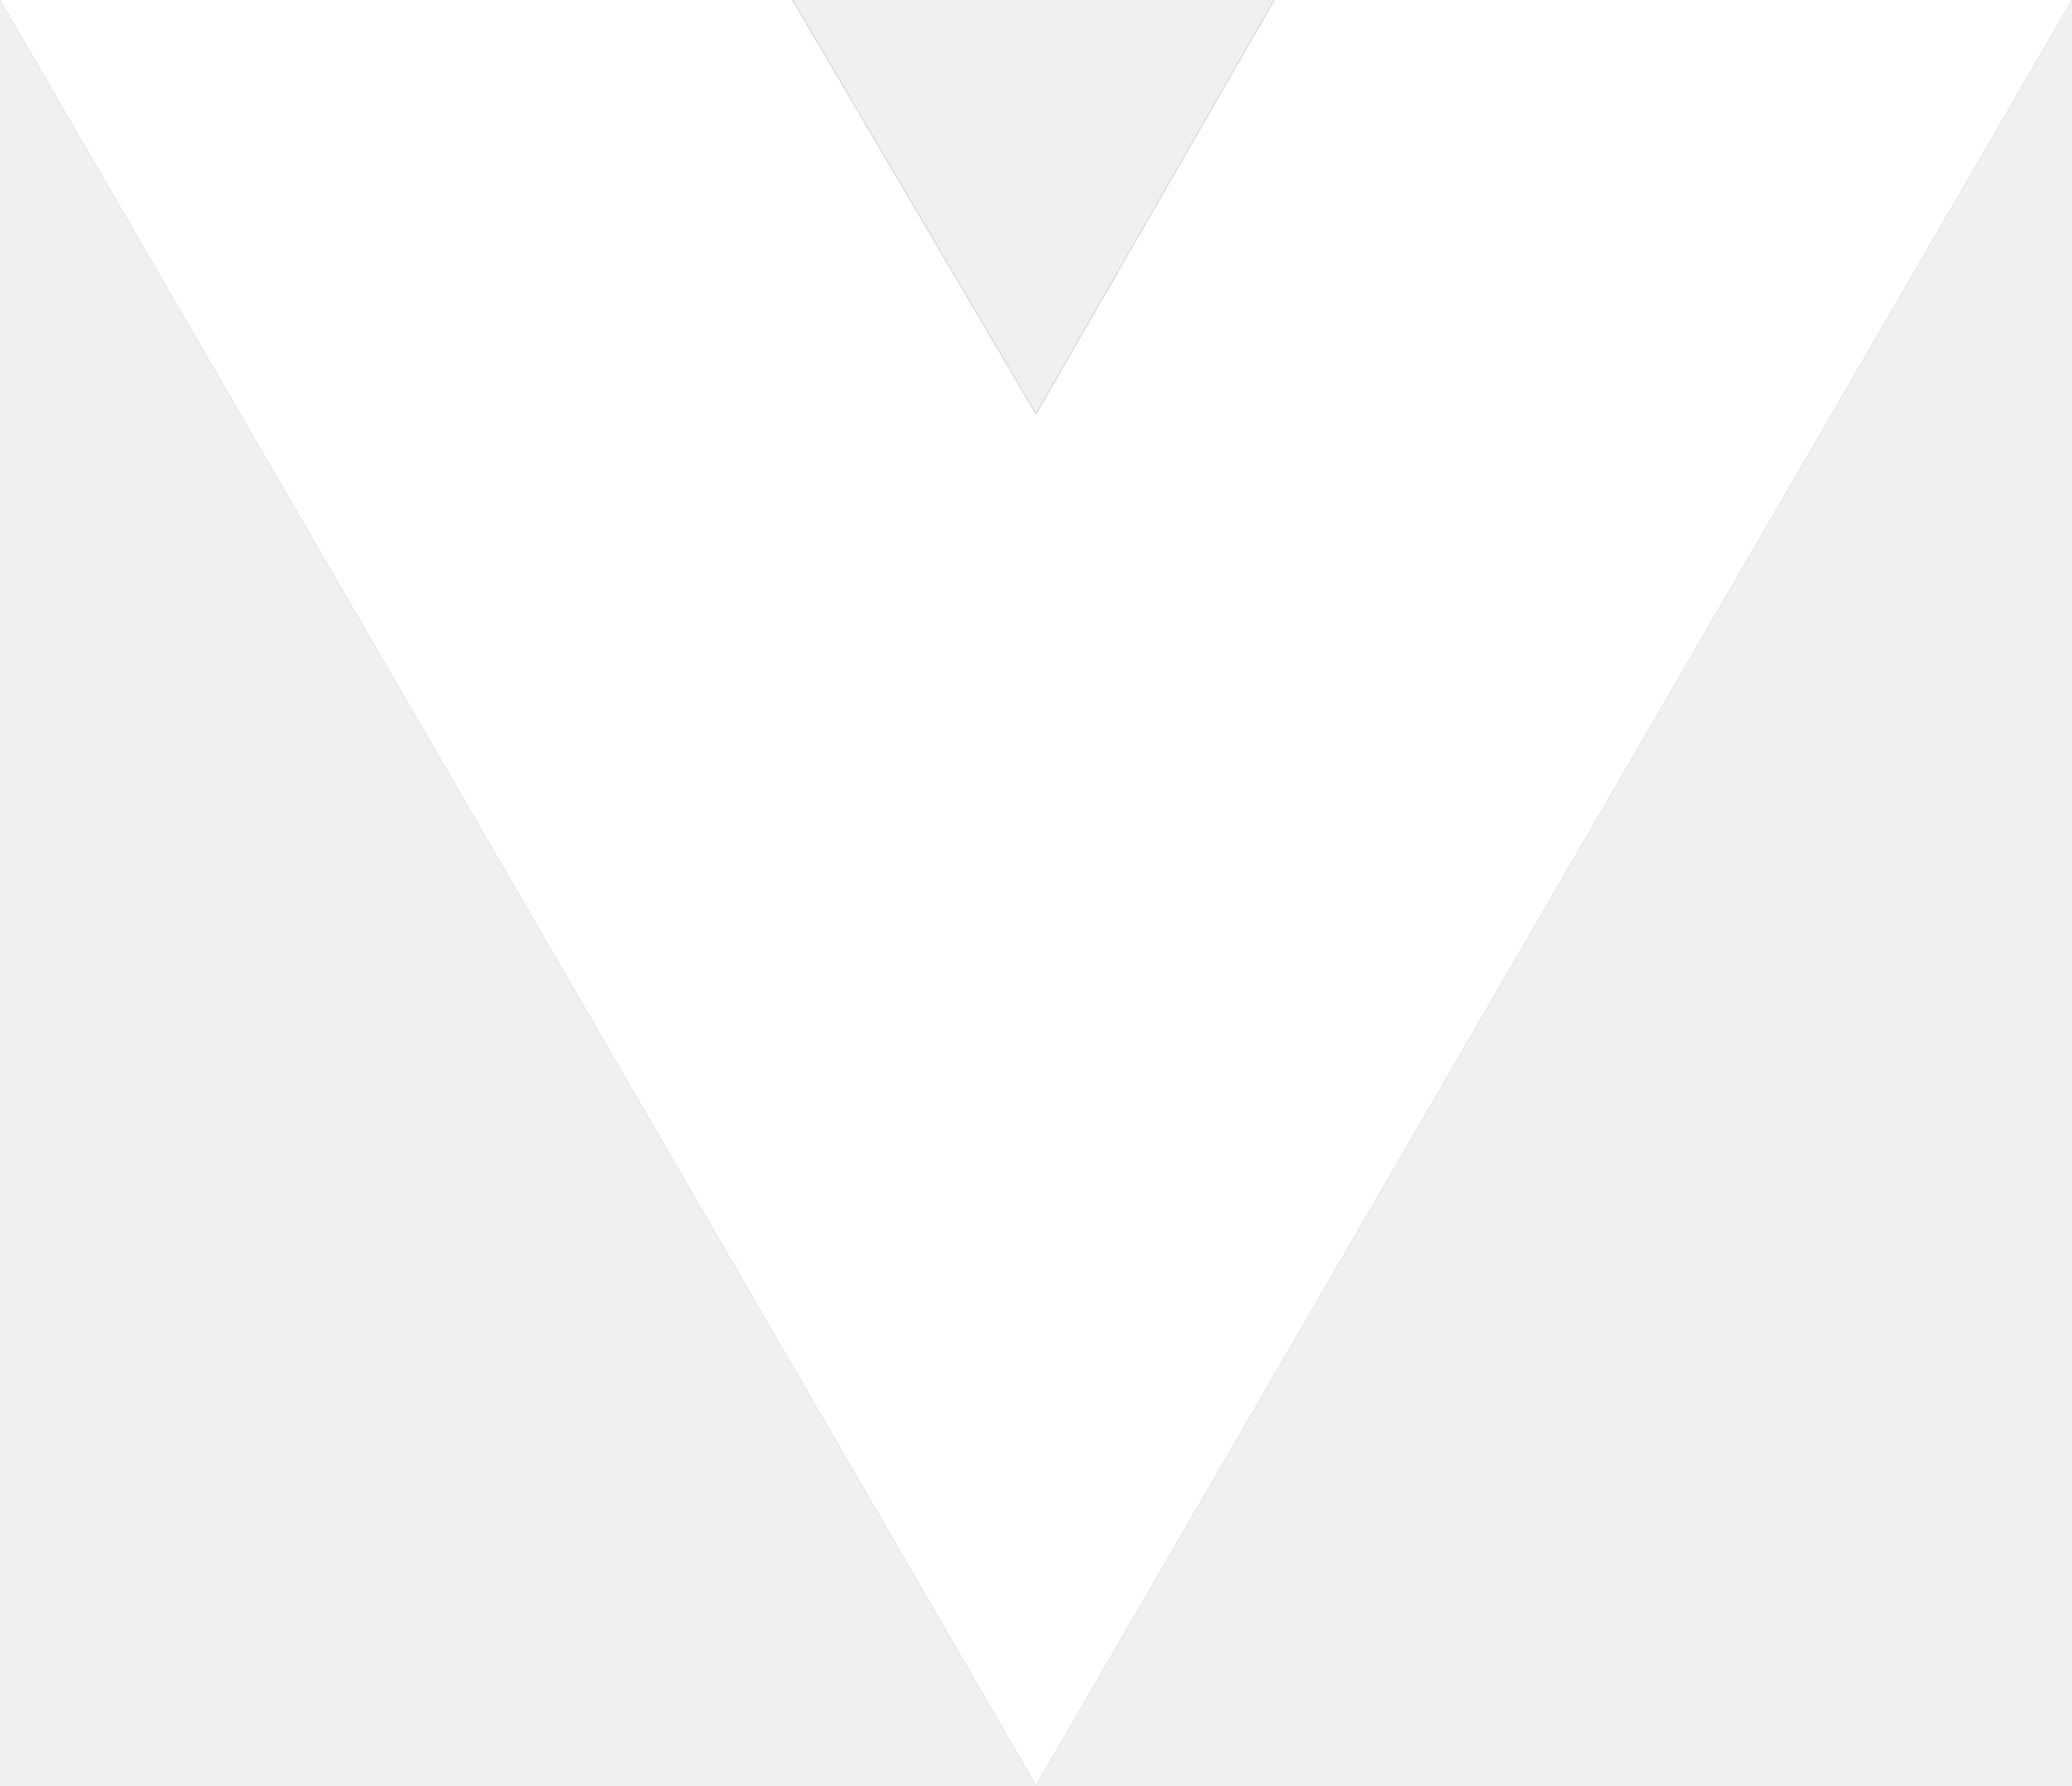
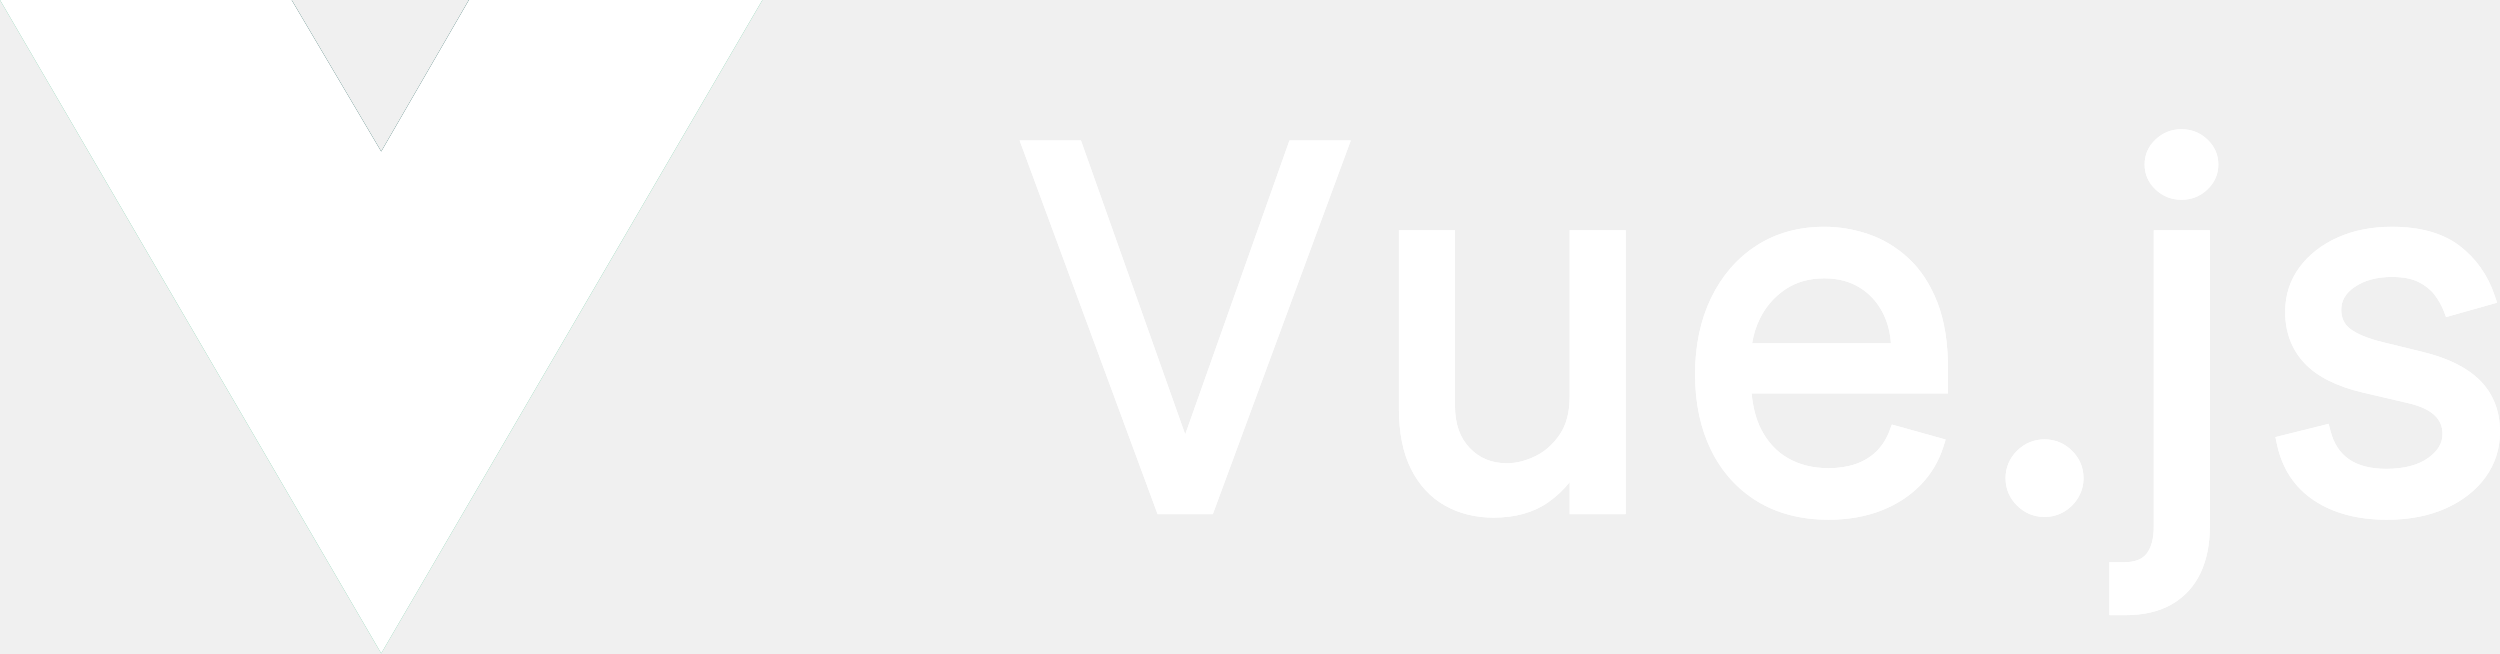
- <svg xmlns="http://www.w3.org/2000/svg" version="1.1" x="0px" y="0px" width="528px" height="455px" viewBox="0 0 528 455" enable-background="new 0 0 528 455" xml:space="preserve">
+ <svg xmlns="http://www.w3.org/2000/svg" version="1.1" id="Layer_1" x="0px" y="0px" width="528px" height="138px" viewBox="0 0 528 138" enable-background="new 0 0 528 138" xml:space="preserve">
  <g id="color">
    <g>
-       <path fill="#41B883" d="M422.4,0H528L264,455L0,0h201.96L264,105.507L324.72,0H422.4z" />
-       <path fill="#35495E" d="M104.28,0L264,274.319L422.4,0h-97.68L264,105.507L201.96,0H104.28z" />
+       <polygon fill="#FFFFFF" points="250.315,91.76 228.296,29.668 215.347,29.668 244.482,108.581 256.148,108.581 285.283,29.668     272.334,29.668   " />
+       <path fill="#FFFFFF" d="M331.513,83.796c0,3.233-0.696,5.903-2.069,7.936c-1.395,2.063-3.126,3.61-5.145,4.598    c-2.051,1.003-4.074,1.512-6.015,1.512c-3.243,0-5.823-1.057-7.889-3.23c-2.089-2.198-3.104-5.104-3.104-8.888V48.638H295.45    v37.677c0,5.056,0.856,9.329,2.544,12.699c1.72,3.434,4.132,6.043,7.17,7.756c2.999,1.693,6.461,2.551,10.289,2.551    c4.627,0,8.535-1.111,11.616-3.302c1.733-1.233,3.219-2.634,4.443-4.19v6.752h11.842V48.638h-11.842V83.796z" />
+       <path fill="#FFFFFF" d="M403.105,54.584c-2.532-2.347-5.386-4.071-8.481-5.124c-3.053-1.037-6.189-1.563-9.323-1.563    c-5.442,0-10.279,1.348-14.375,4.007c-4.082,2.649-7.297,6.372-9.558,11.063c-2.237,4.644-3.372,10.057-3.372,16.087    c0,6.034,1.136,11.412,3.376,15.984c2.268,4.627,5.557,8.279,9.775,10.854c4.212,2.57,9.274,3.873,15.048,3.873    c4.045,0,7.752-0.639,11.02-1.899c3.297-1.272,6.111-3.087,8.366-5.396c2.27-2.324,3.908-5.065,4.87-8.147l0.465-1.488    l-11.352-3.168l-0.491,1.304c-0.662,1.756-1.605,3.234-2.803,4.392c-1.2,1.161-2.647,2.042-4.304,2.62    c-1.703,0.596-3.645,0.897-5.771,0.897c-3.264,0-6.152-0.711-8.587-2.112c-2.409-1.386-4.319-3.455-5.679-6.148    c-1.067-2.114-1.731-4.64-1.98-7.529h41.465v-5.222c0-5.473-0.749-10.17-2.227-13.96    C407.694,60.079,405.648,56.942,403.105,54.584z M377.085,61.098c2.277-1.536,5.041-2.314,8.216-2.314    c2.874,0,5.392,0.658,7.481,1.956c2.097,1.302,3.74,3.106,4.886,5.363c0.962,1.895,1.532,4.041,1.701,6.396h-29.318    c0.281-1.846,0.844-3.621,1.678-5.295C372.969,64.713,374.771,62.658,377.085,61.098z" />
+       <path fill="#FFFFFF" d="M431.806,92.802c-2.247,0-4.202,0.81-5.81,2.408c-1.606,1.598-2.421,3.542-2.421,5.778    c0,2.237,0.814,4.181,2.421,5.778c1.606,1.598,3.561,2.408,5.81,2.408c1.519,0,2.918-0.379,4.161-1.127    c1.216-0.731,2.206-1.723,2.941-2.947c0.749-1.247,1.129-2.63,1.129-4.112c0-2.235-0.814-4.179-2.422-5.778    C436.008,93.611,434.054,92.802,431.806,92.802z" />
+       <path fill="#FFFFFF" d="M466.19,29.455c-1.517-1.432-3.354-2.159-5.464-2.159s-3.948,0.727-5.465,2.159    c-1.539,1.453-2.319,3.231-2.319,5.286c0,2.055,0.78,3.833,2.319,5.287c1.516,1.432,3.354,2.158,5.465,2.158    c2.109,0,3.948-0.726,5.464-2.158c1.539-1.453,2.319-3.231,2.319-5.287C468.51,32.687,467.729,30.908,466.19,29.455z" />
+       <path fill="#FFFFFF" d="M454.88,111.213c0,2.527-0.517,4.462-1.535,5.749c-0.946,1.194-2.479,1.774-4.688,1.774h-3.164v11.184    h3.313c3.934,0,7.27-0.78,9.916-2.319c2.683-1.56,4.718-3.792,6.051-6.634c1.294-2.76,1.95-6.042,1.95-9.755V48.638H454.88    V111.213z" />
+       <path fill="#FFFFFF" d="M523.799,80.379c-2.699-2.724-6.792-4.763-12.16-6.058l-8.487-2.074c-3.148-0.782-5.46-1.746-6.87-2.864    c-1.218-0.965-1.811-2.262-1.811-3.964c0-1.933,0.924-3.505,2.824-4.809c2.053-1.408,4.7-2.122,7.871-2.122    c2.307,0,4.195,0.357,5.613,1.063c1.422,0.707,2.553,1.601,3.362,2.656c0.862,1.125,1.523,2.286,1.966,3.452l0.495,1.302    l10.784-3.036l-0.509-1.508c-1.458-4.323-3.958-7.857-7.429-10.502c-3.499-2.666-8.305-4.018-14.283-4.018    c-4.221,0-8.059,0.754-11.408,2.244c-3.396,1.51-6.118,3.631-8.094,6.304c-2.014,2.725-3.035,5.894-3.035,9.419    c0,4.307,1.373,7.952,4.08,10.835c2.644,2.816,6.779,4.903,12.297,6.203l9.539,2.223c2.593,0.6,4.508,1.485,5.69,2.63    c1.094,1.059,1.625,2.333,1.625,3.896c0,1.947-0.981,3.599-3.001,5.051c-2.145,1.542-5.135,2.324-8.886,2.324    c-3.269,0-5.916-0.682-7.868-2.027c-1.93-1.33-3.211-3.3-3.918-6.023l-0.378-1.457l-11.236,2.793l0.3,1.428    c1.099,5.224,3.762,9.26,7.916,11.996c4.061,2.675,9.22,4.031,15.334,4.031c4.639,0,8.783-0.792,12.316-2.353    c3.586-1.585,6.431-3.796,8.457-6.572c2.06-2.821,3.104-6.063,3.104-9.635C528,86.836,526.587,83.193,523.799,80.379z" />
+     </g>
+     <g>
+       <path fill="#41B883" d="M128.818,0h32.205L80.511,138L0,0h61.591l18.92,32L99.029,0H128.818z" />
+       <path fill="#35495E" d="M31.802,0l48.709,83.2L128.818,0H99.029L80.511,32L61.591,0H31.802z" />
    </g>
  </g>
  <g id="mask">
-     <path fill="#FFFFFF" d="M422.4,0H528L264,455L0,0h201.96L264,105.507L324.72,0H422.4z" />
+     <g>
+       <polygon fill="#FFFFFF" points="250.315,91.76 228.296,29.668 215.347,29.668 244.482,108.581 256.148,108.581 285.283,29.668     272.334,29.668   " />
+       <path fill="#FFFFFF" d="M331.513,83.796c0,3.233-0.696,5.903-2.069,7.936c-1.395,2.063-3.126,3.61-5.145,4.598    c-2.051,1.003-4.074,1.512-6.015,1.512c-3.243,0-5.823-1.057-7.889-3.23c-2.089-2.198-3.104-5.104-3.104-8.888V48.638H295.45    v37.677c0,5.056,0.856,9.329,2.544,12.699c1.72,3.434,4.132,6.043,7.17,7.756c2.999,1.693,6.461,2.551,10.289,2.551    c4.627,0,8.535-1.111,11.616-3.302c1.733-1.233,3.219-2.634,4.443-4.19v6.752h11.842V48.638h-11.842V83.796z" />
+       <path fill="#FFFFFF" d="M403.105,54.584c-2.532-2.347-5.386-4.071-8.481-5.124c-3.053-1.037-6.189-1.563-9.323-1.563    c-5.442,0-10.279,1.348-14.375,4.007c-4.082,2.649-7.297,6.372-9.558,11.063c-2.237,4.644-3.372,10.057-3.372,16.087    c0,6.034,1.136,11.412,3.376,15.984c2.268,4.627,5.557,8.279,9.775,10.854c4.212,2.57,9.274,3.873,15.048,3.873    c4.045,0,7.752-0.639,11.02-1.899c3.297-1.272,6.111-3.087,8.366-5.396c2.27-2.324,3.908-5.065,4.87-8.147l0.465-1.488    l-11.352-3.168l-0.491,1.304c-0.662,1.756-1.605,3.234-2.803,4.392c-1.2,1.161-2.647,2.042-4.304,2.62    c-1.703,0.596-3.645,0.897-5.771,0.897c-3.264,0-6.152-0.711-8.587-2.112c-2.409-1.386-4.319-3.455-5.679-6.148    c-1.067-2.114-1.731-4.64-1.98-7.529h41.465v-5.222c0-5.473-0.749-10.17-2.227-13.96    C407.694,60.079,405.648,56.942,403.105,54.584z M377.085,61.098c2.277-1.536,5.041-2.314,8.216-2.314    c2.874,0,5.392,0.658,7.481,1.956c2.097,1.302,3.74,3.106,4.886,5.363c0.962,1.895,1.532,4.041,1.701,6.396h-29.318    c0.281-1.846,0.844-3.621,1.678-5.295C372.969,64.713,374.771,62.658,377.085,61.098z" />
+       <path fill="#FFFFFF" d="M431.806,92.802c-2.247,0-4.202,0.81-5.81,2.408c-1.606,1.598-2.421,3.542-2.421,5.778    c0,2.237,0.814,4.181,2.421,5.778c1.606,1.598,3.561,2.408,5.81,2.408c1.519,0,2.918-0.379,4.161-1.127    c1.216-0.731,2.206-1.723,2.941-2.947c0.749-1.247,1.129-2.63,1.129-4.112c0-2.235-0.814-4.179-2.422-5.778    C436.008,93.611,434.054,92.802,431.806,92.802z" />
+       <path fill="#FFFFFF" d="M466.19,29.455c-1.517-1.432-3.354-2.159-5.464-2.159s-3.948,0.727-5.465,2.159    c-1.539,1.453-2.319,3.231-2.319,5.286c0,2.055,0.78,3.833,2.319,5.287c1.516,1.432,3.354,2.158,5.465,2.158    c2.109,0,3.948-0.726,5.464-2.158c1.539-1.453,2.319-3.231,2.319-5.287C468.51,32.687,467.729,30.908,466.19,29.455z" />
+       <path fill="#FFFFFF" d="M454.88,111.213c0,2.527-0.517,4.462-1.535,5.749c-0.946,1.194-2.479,1.774-4.688,1.774h-3.164v11.184    h3.313c3.934,0,7.27-0.78,9.916-2.319c2.683-1.56,4.718-3.792,6.051-6.634c1.294-2.76,1.95-6.042,1.95-9.755V48.638H454.88    V111.213z" />
+       <path fill="#FFFFFF" d="M523.799,80.379c-2.699-2.724-6.792-4.763-12.16-6.058l-8.487-2.074c-3.148-0.782-5.46-1.746-6.87-2.864    c-1.218-0.965-1.811-2.262-1.811-3.964c0-1.933,0.924-3.505,2.824-4.809c2.053-1.408,4.7-2.122,7.871-2.122    c2.307,0,4.195,0.357,5.613,1.063c1.422,0.707,2.553,1.601,3.362,2.656c0.862,1.125,1.523,2.286,1.966,3.452l0.495,1.302    l10.784-3.036l-0.509-1.508c-1.458-4.323-3.958-7.857-7.429-10.502c-3.499-2.666-8.305-4.018-14.283-4.018    c-4.221,0-8.059,0.754-11.408,2.244c-3.396,1.51-6.118,3.631-8.094,6.304c-2.014,2.725-3.035,5.894-3.035,9.419    c0,4.307,1.373,7.952,4.08,10.835c2.644,2.816,6.779,4.903,12.297,6.203l9.539,2.223c2.593,0.6,4.508,1.485,5.69,2.63    c1.094,1.059,1.625,2.333,1.625,3.896c0,1.947-0.981,3.599-3.001,5.051c-2.145,1.542-5.135,2.324-8.886,2.324    c-3.269,0-5.916-0.682-7.868-2.027c-1.93-1.33-3.211-3.3-3.918-6.023l-0.378-1.457l-11.236,2.793l0.3,1.428    c1.099,5.224,3.762,9.26,7.916,11.996c4.061,2.675,9.22,4.031,15.334,4.031c4.639,0,8.783-0.792,12.316-2.353    c3.586-1.585,6.431-3.796,8.457-6.572c2.06-2.821,3.104-6.063,3.104-9.635C528,86.836,526.587,83.193,523.799,80.379z" />
+     </g>
+     <path fill="#FFFFFF" d="M161.022,0L80.511,138L0,0h61.591l18.92,32L99.029,0H161.022z" />
  </g>
</svg>
